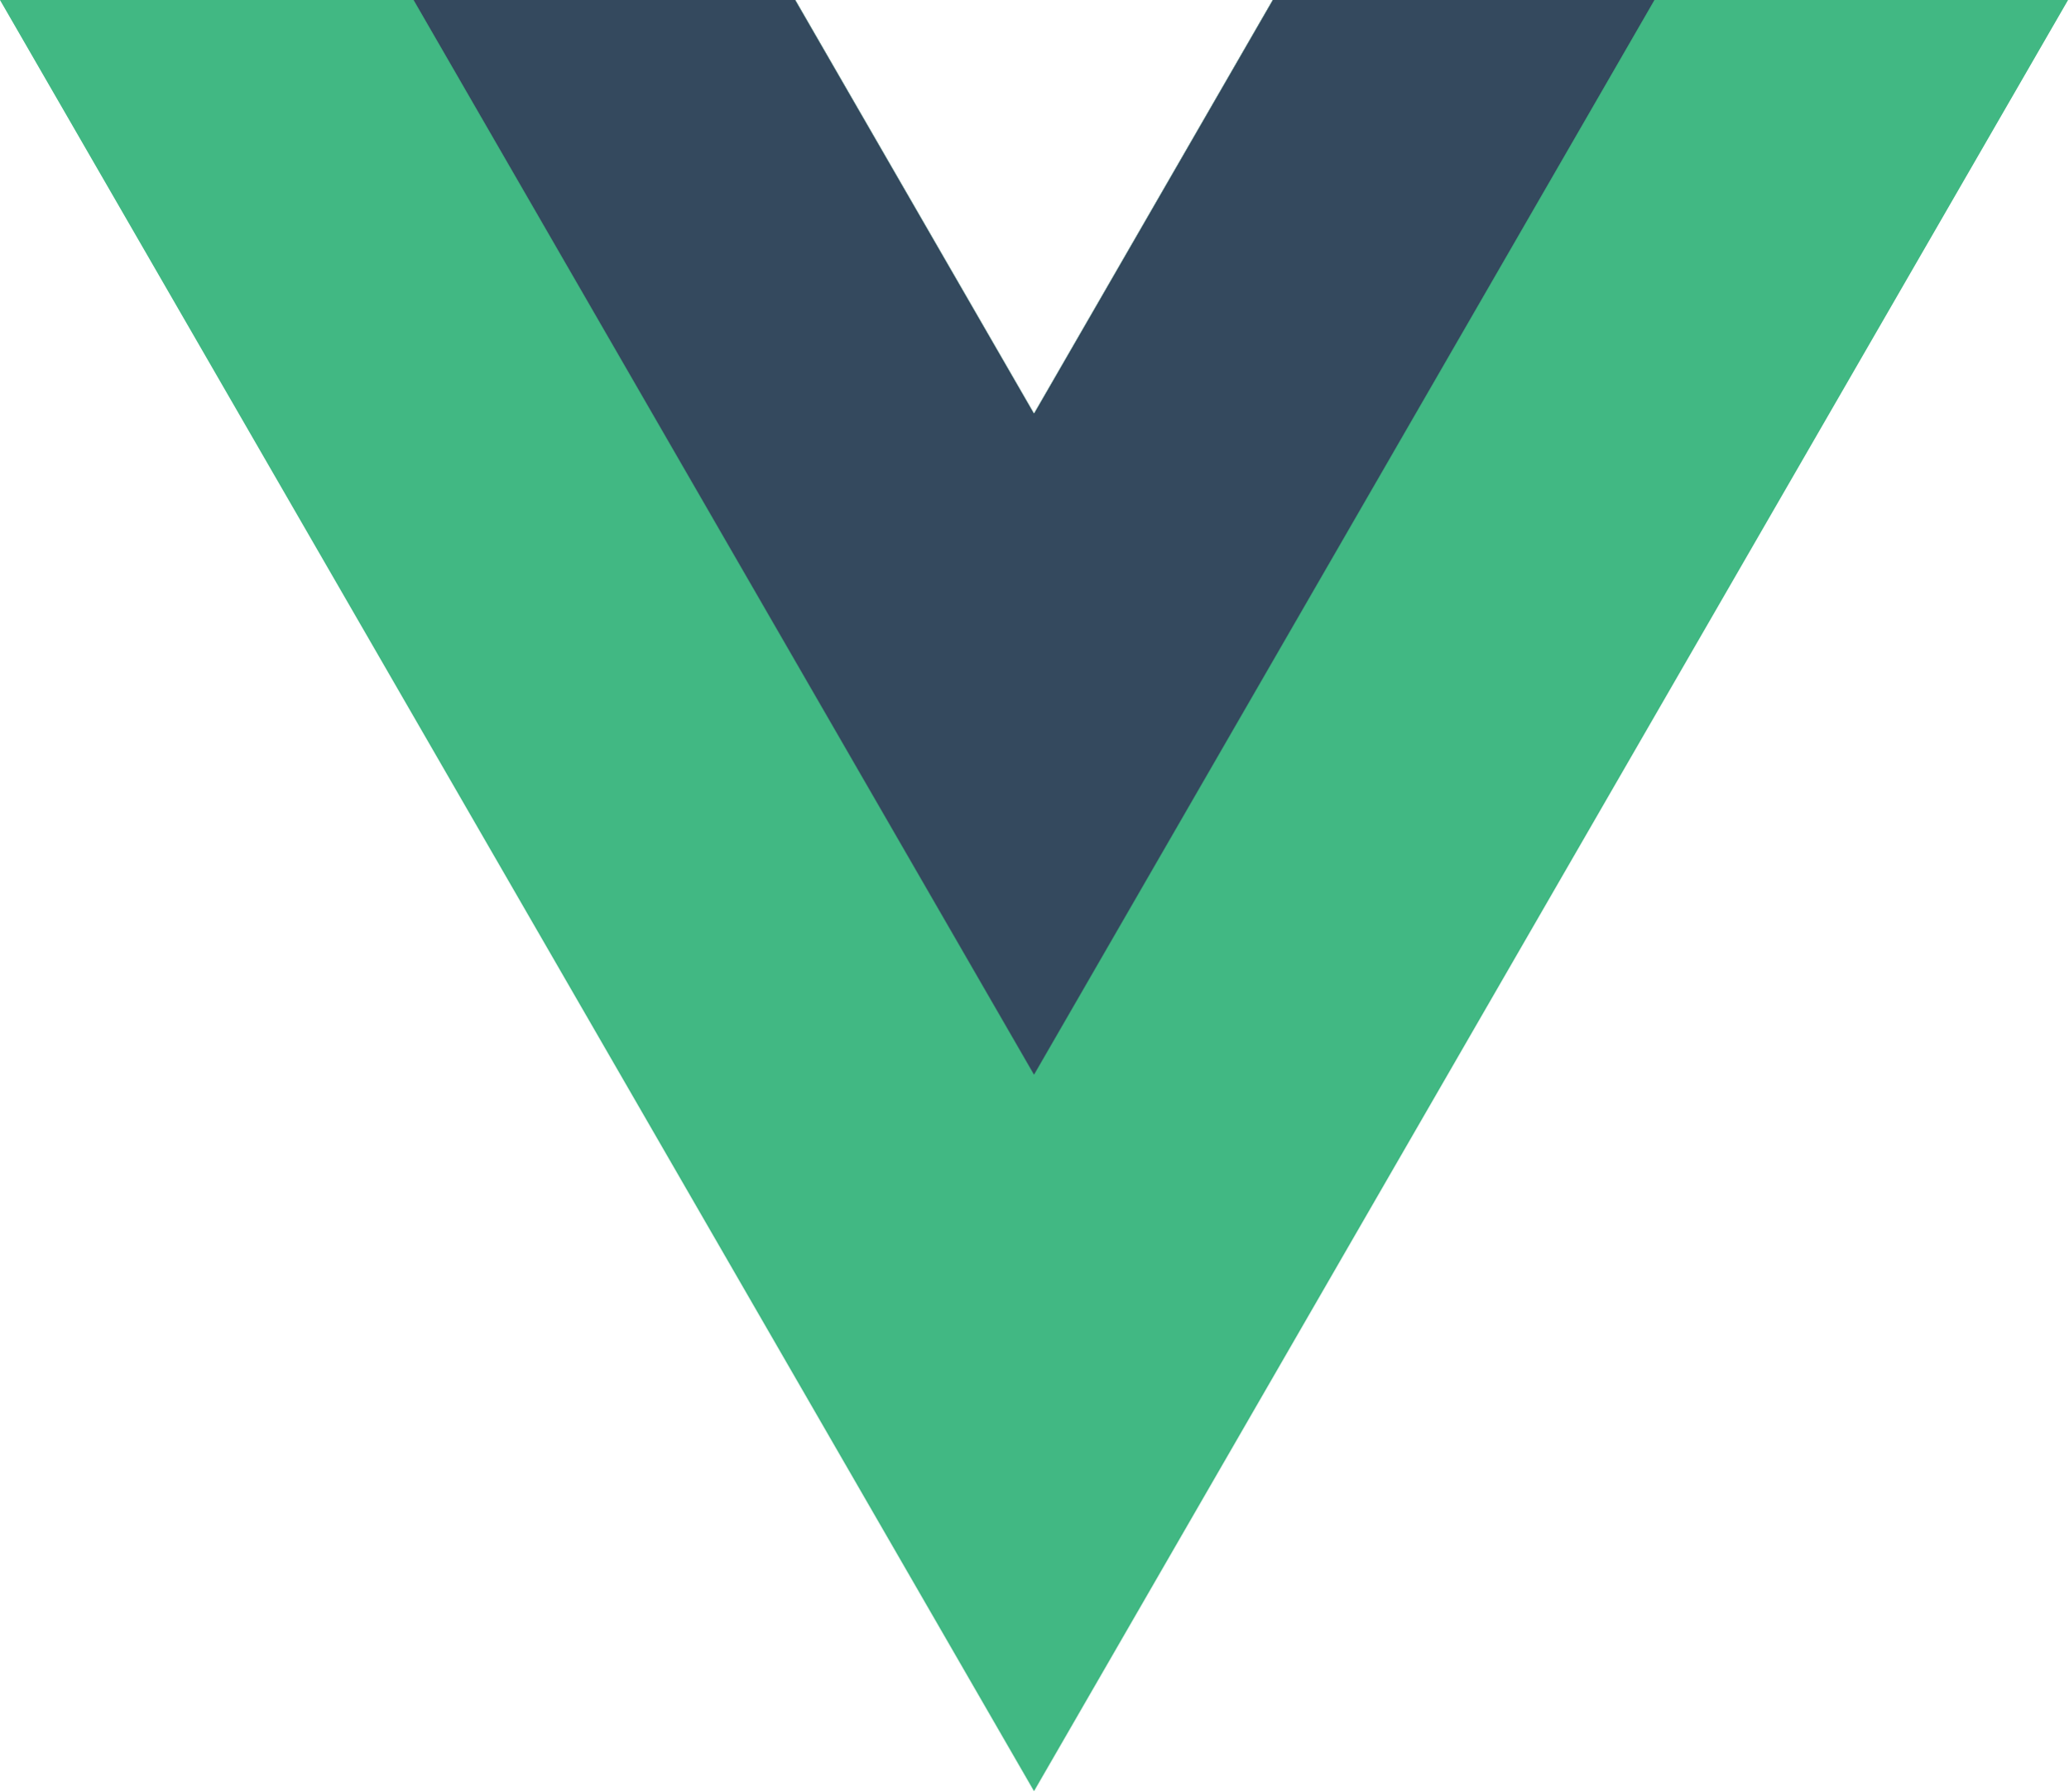
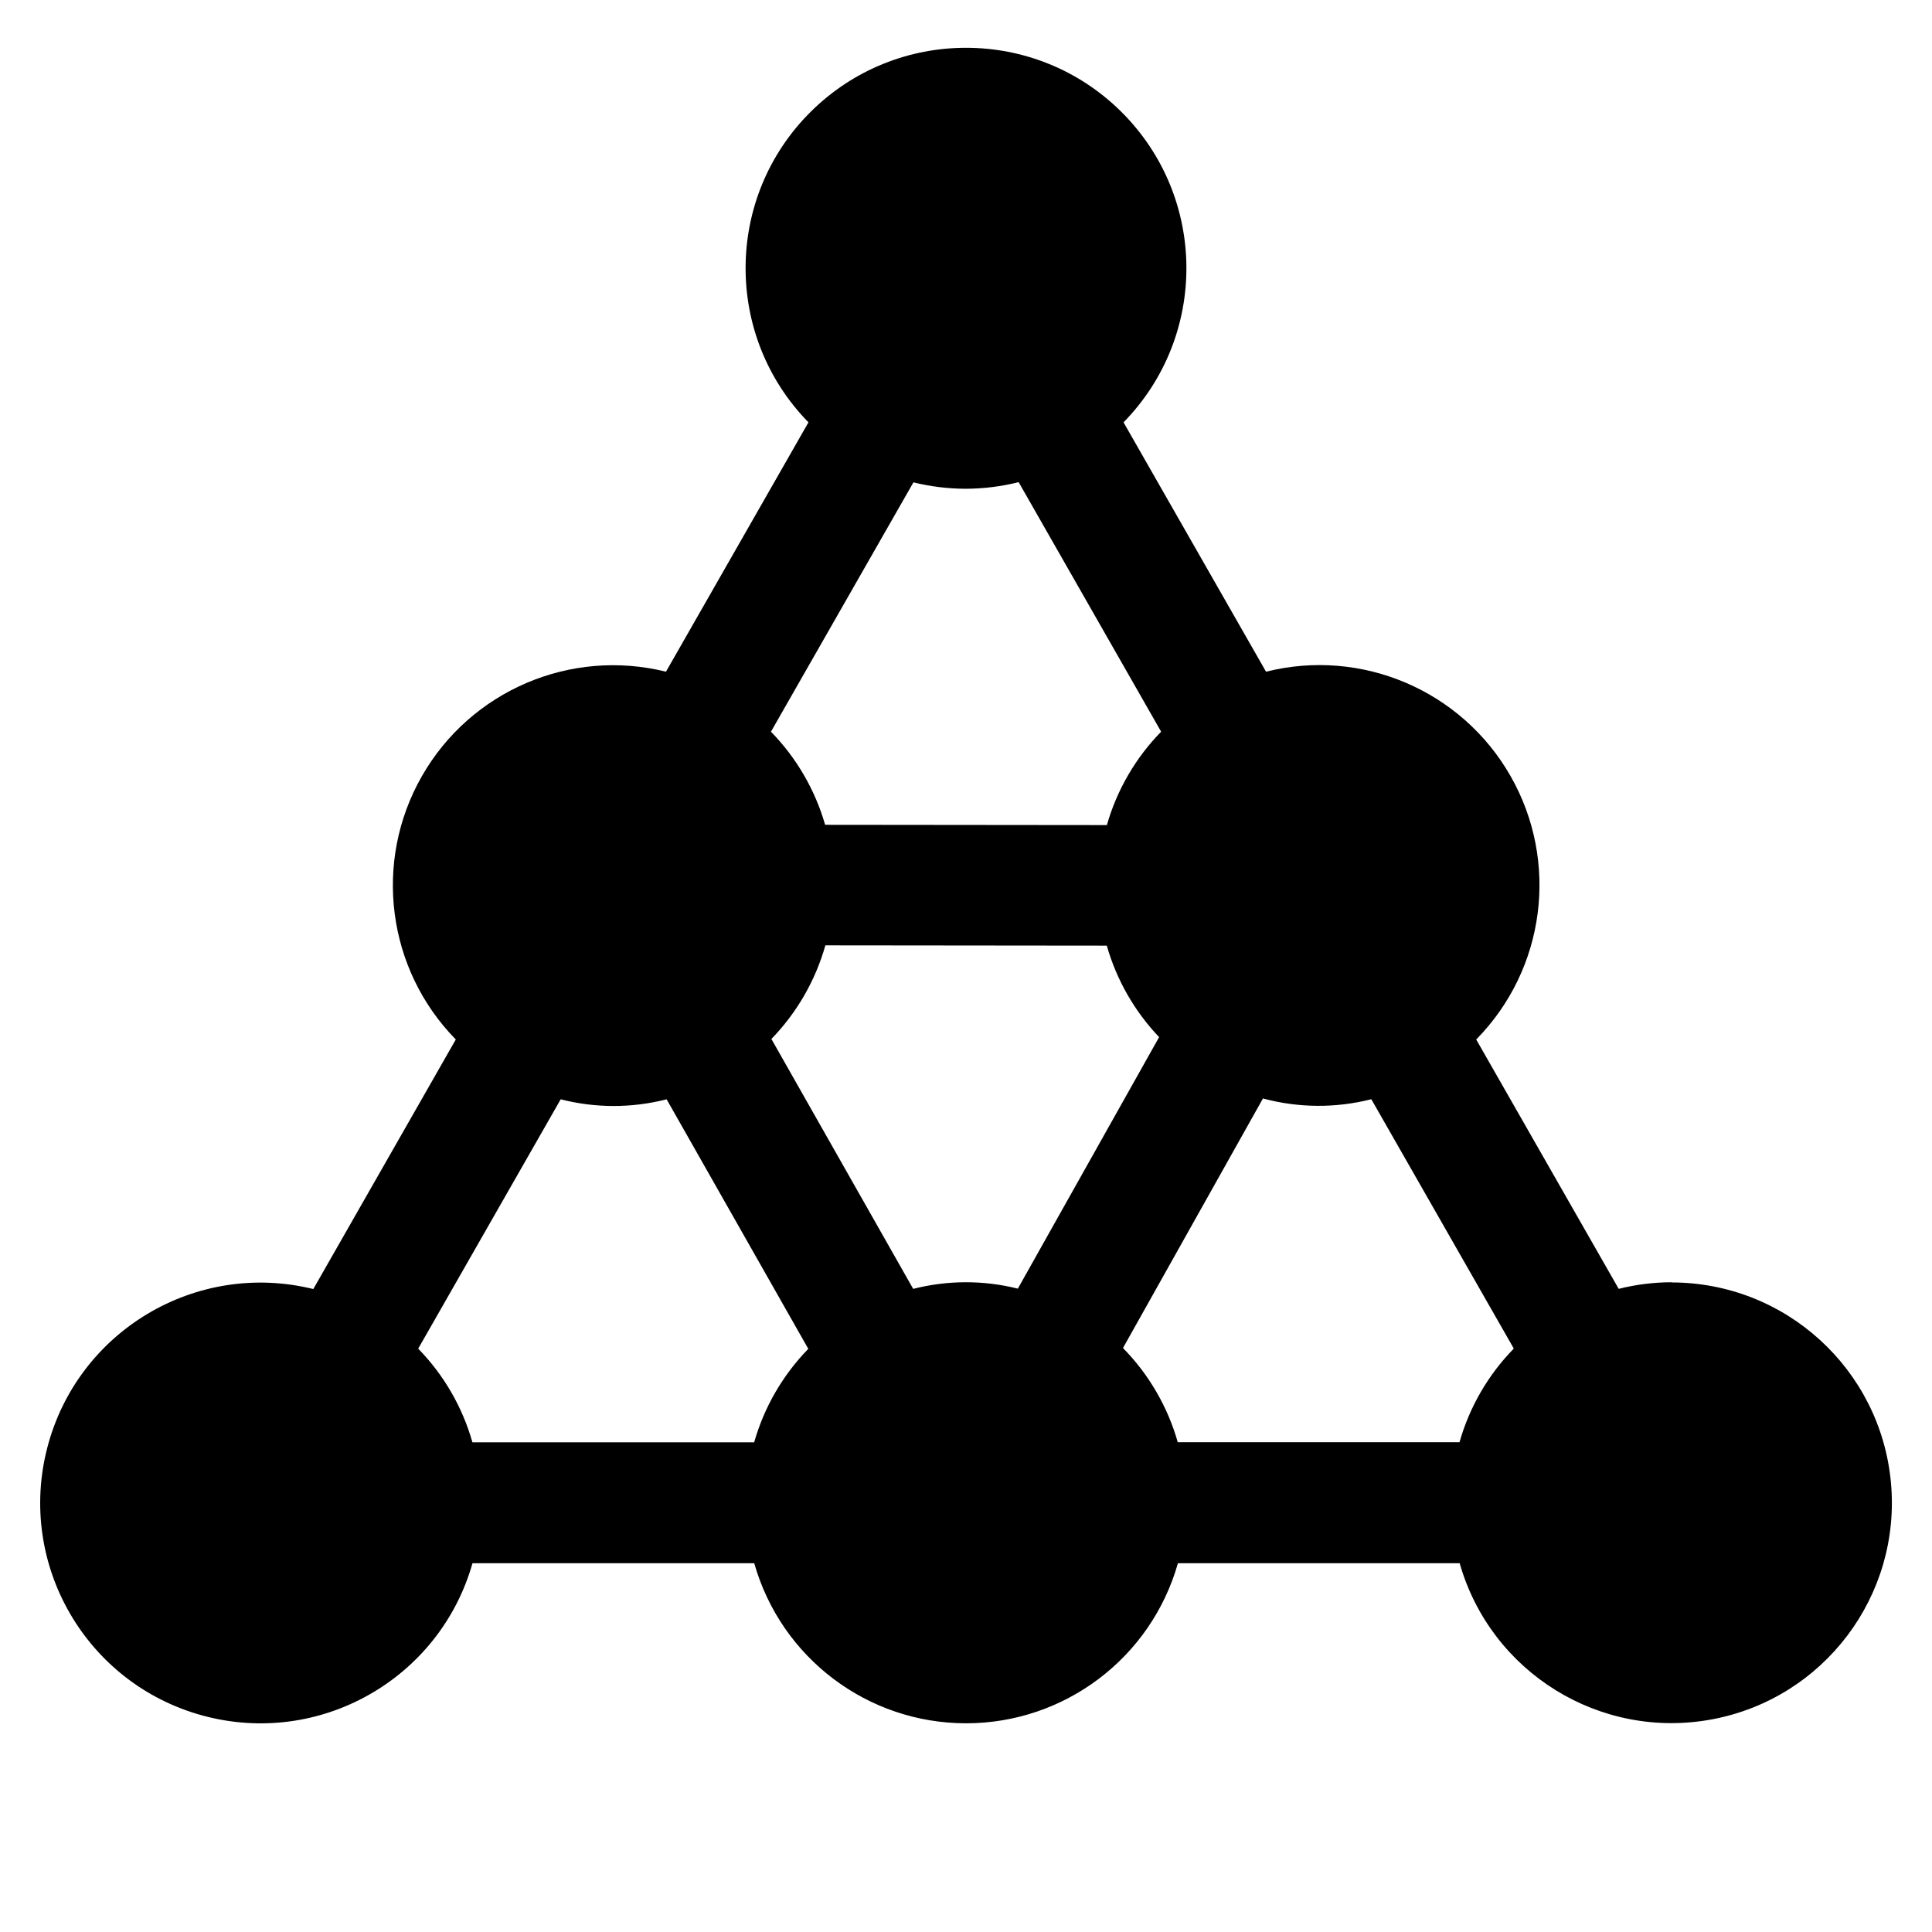
- <svg xmlns="http://www.w3.org/2000/svg" viewBox="0 0 261.76 226.69">
-   <path d="M161.096.001l-30.225 52.351L100.647.001H-.005l130.877 226.688L261.749.001z" fill="#41b883" />
-   <path d="M161.096.001l-30.225 52.351L100.647.001H52.346l78.526 136.01L209.398.001z" fill="#34495e" />
+ <svg xmlns="http://www.w3.org/2000/svg" width="48" height="48" viewBox="0 0 48 48">
+   <path d="M41.524 31.857a5.475 5.475 0 0 0-1.308.164l-3.54-6.195a5.466 5.466 0 0 0-5.222-9.138l-3.54-6.195a5.476 5.476 0 1 0-7.828 0l-3.54 6.195a5.47 5.47 0 0 0-5.222 9.138l-3.54 6.2a5.474 5.474 0 1 0 3.955 6.812h7a5.471 5.471 0 0 0 10.526 0h7a5.474 5.474 0 1 0 5.263-6.976Zm-31.134 1.65 3.54-6.195a5.3 5.3 0 0 0 2.632 0l3.52 6.2a5.466 5.466 0 0 0-1.345 2.322h-7a5.455 5.455 0 0 0-1.347-2.327ZM24 12.143a5.475 5.475 0 0 0 1.308-.164l3.54 6.2a5.465 5.465 0 0 0-1.348 2.32l-7-.007a5.467 5.467 0 0 0-1.346-2.313l3.54-6.195a5.475 5.475 0 0 0 1.306.159Zm1.288 19.873a5.3 5.3 0 0 0-2.6.006l-3.523-6.209a5.472 5.472 0 0 0 1.341-2.326l6.992.007a5.467 5.467 0 0 0 1.3 2.273Zm2.612 1.475 3.478-6.2a5.312 5.312 0 0 0 2.692.019l3.54 6.195a5.455 5.455 0 0 0-1.349 2.326h-7a5.474 5.474 0 0 0-1.361-2.34Z" />
</svg>
